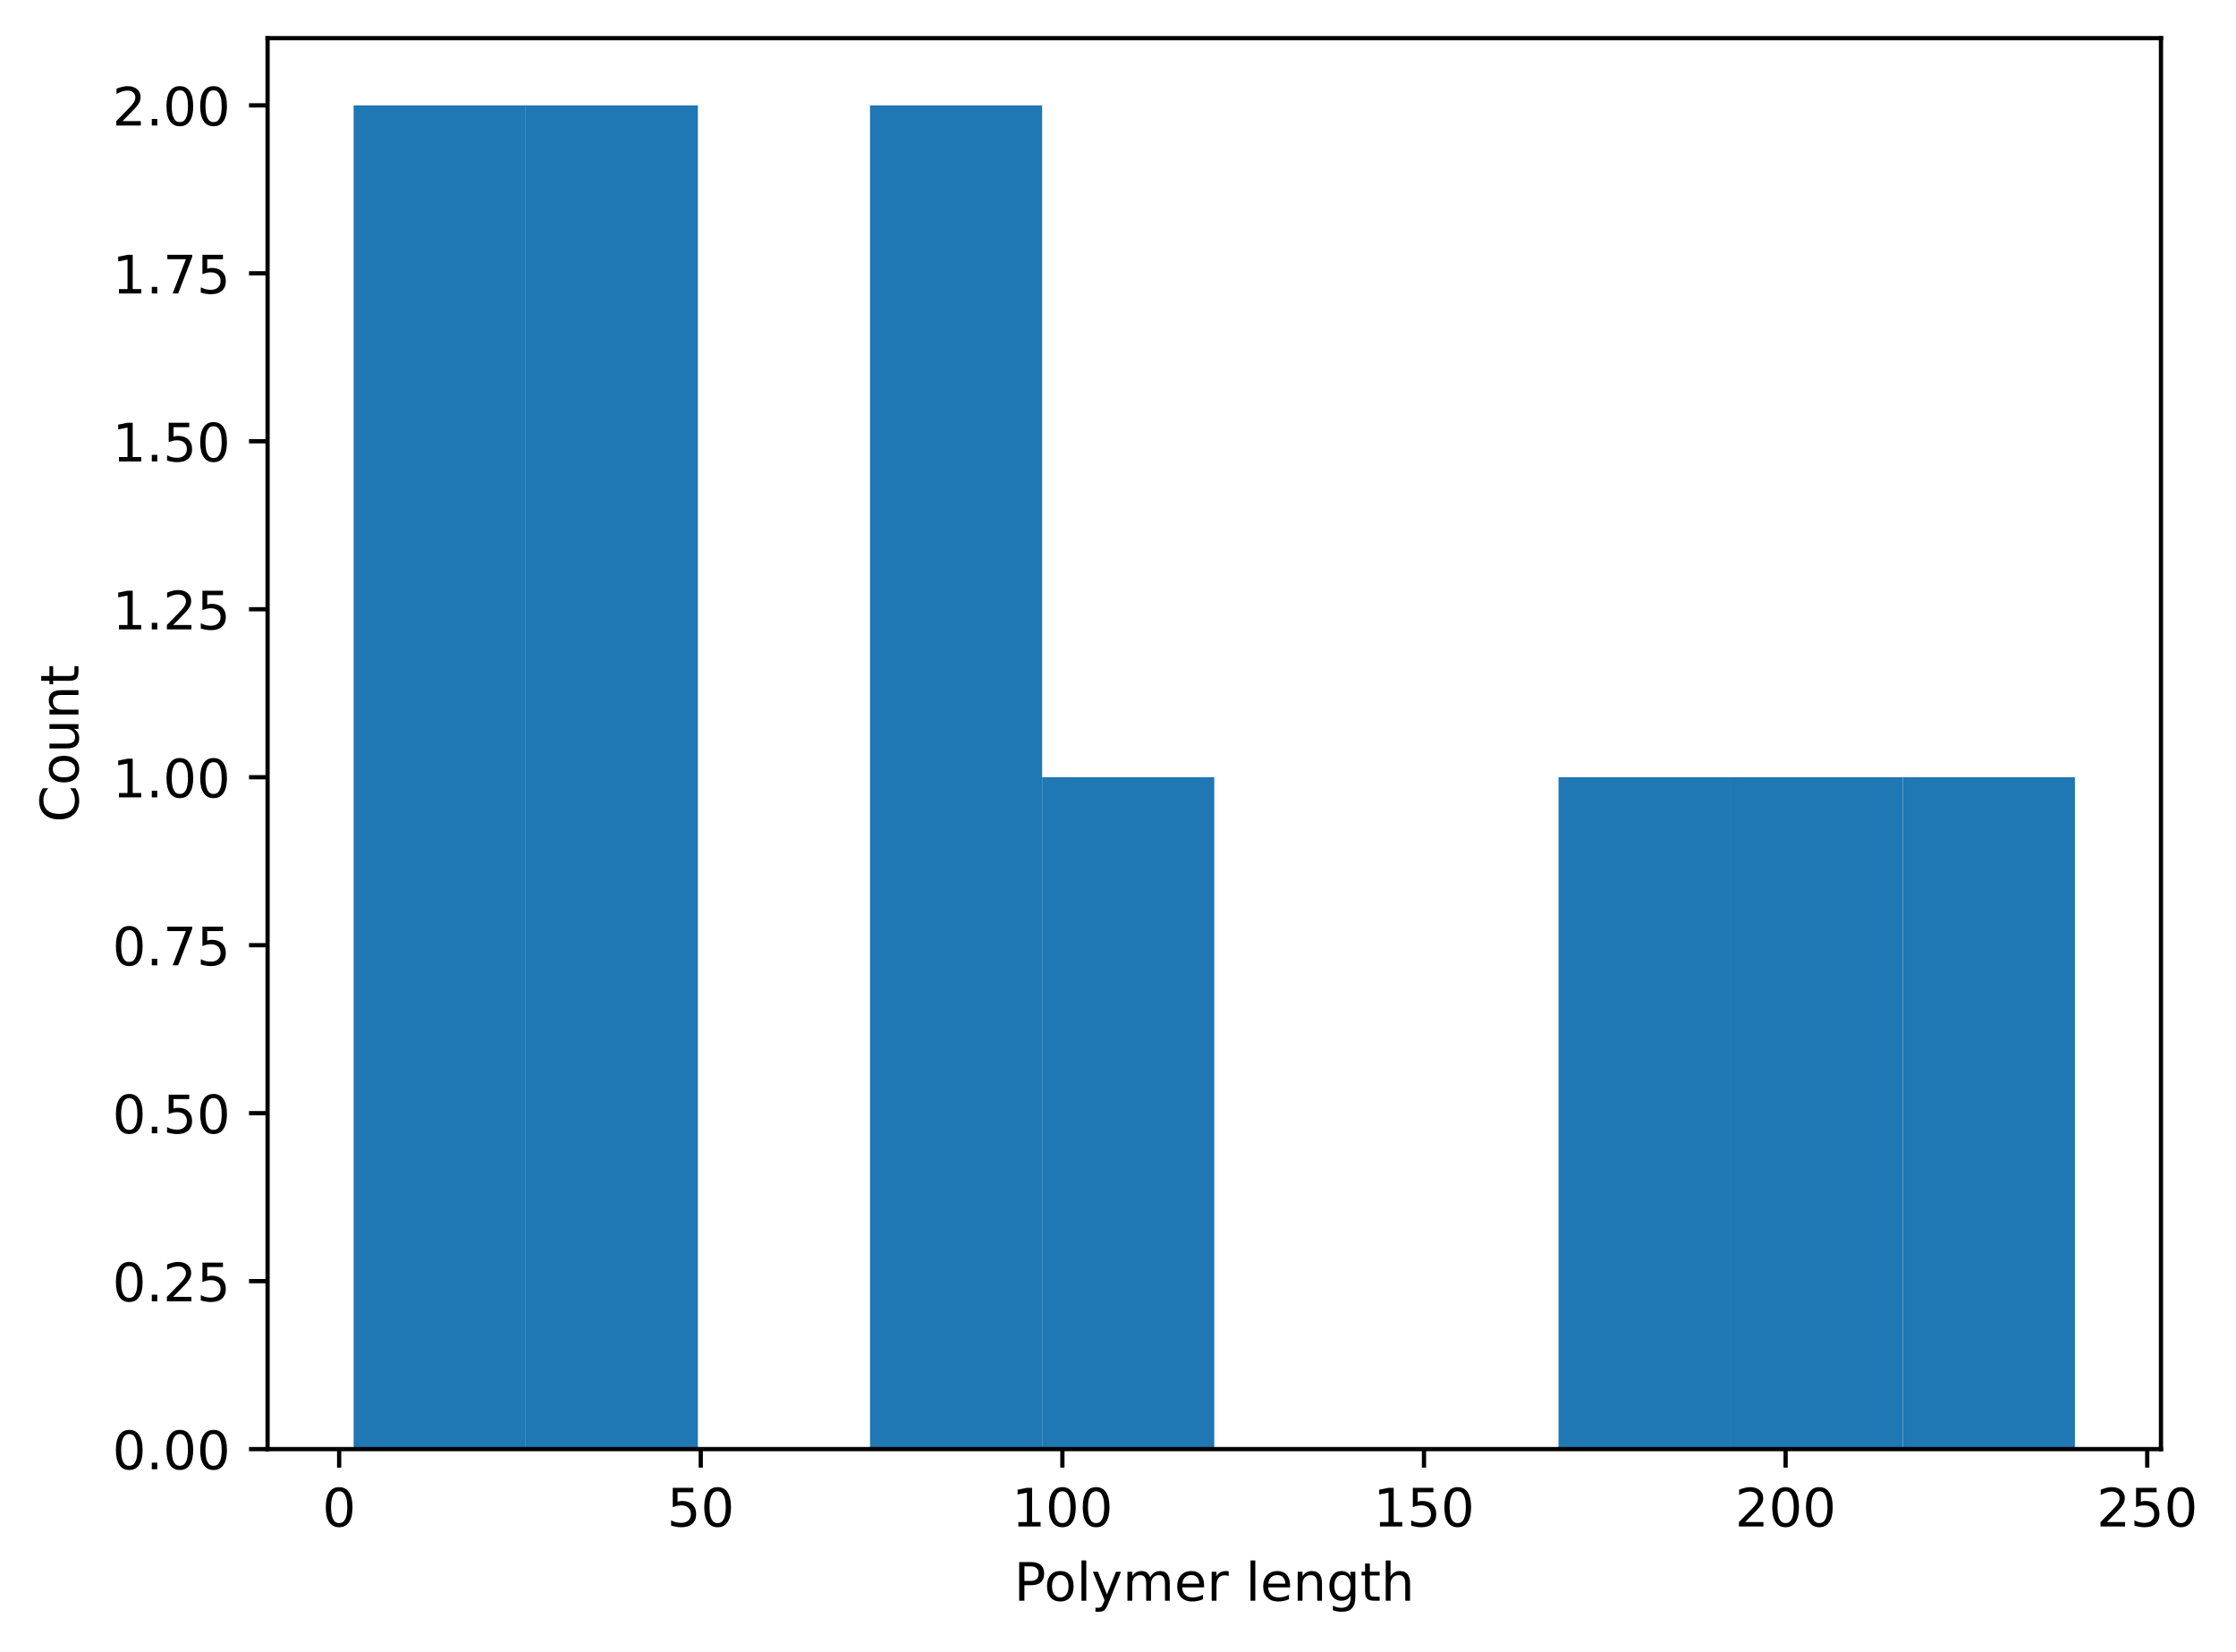
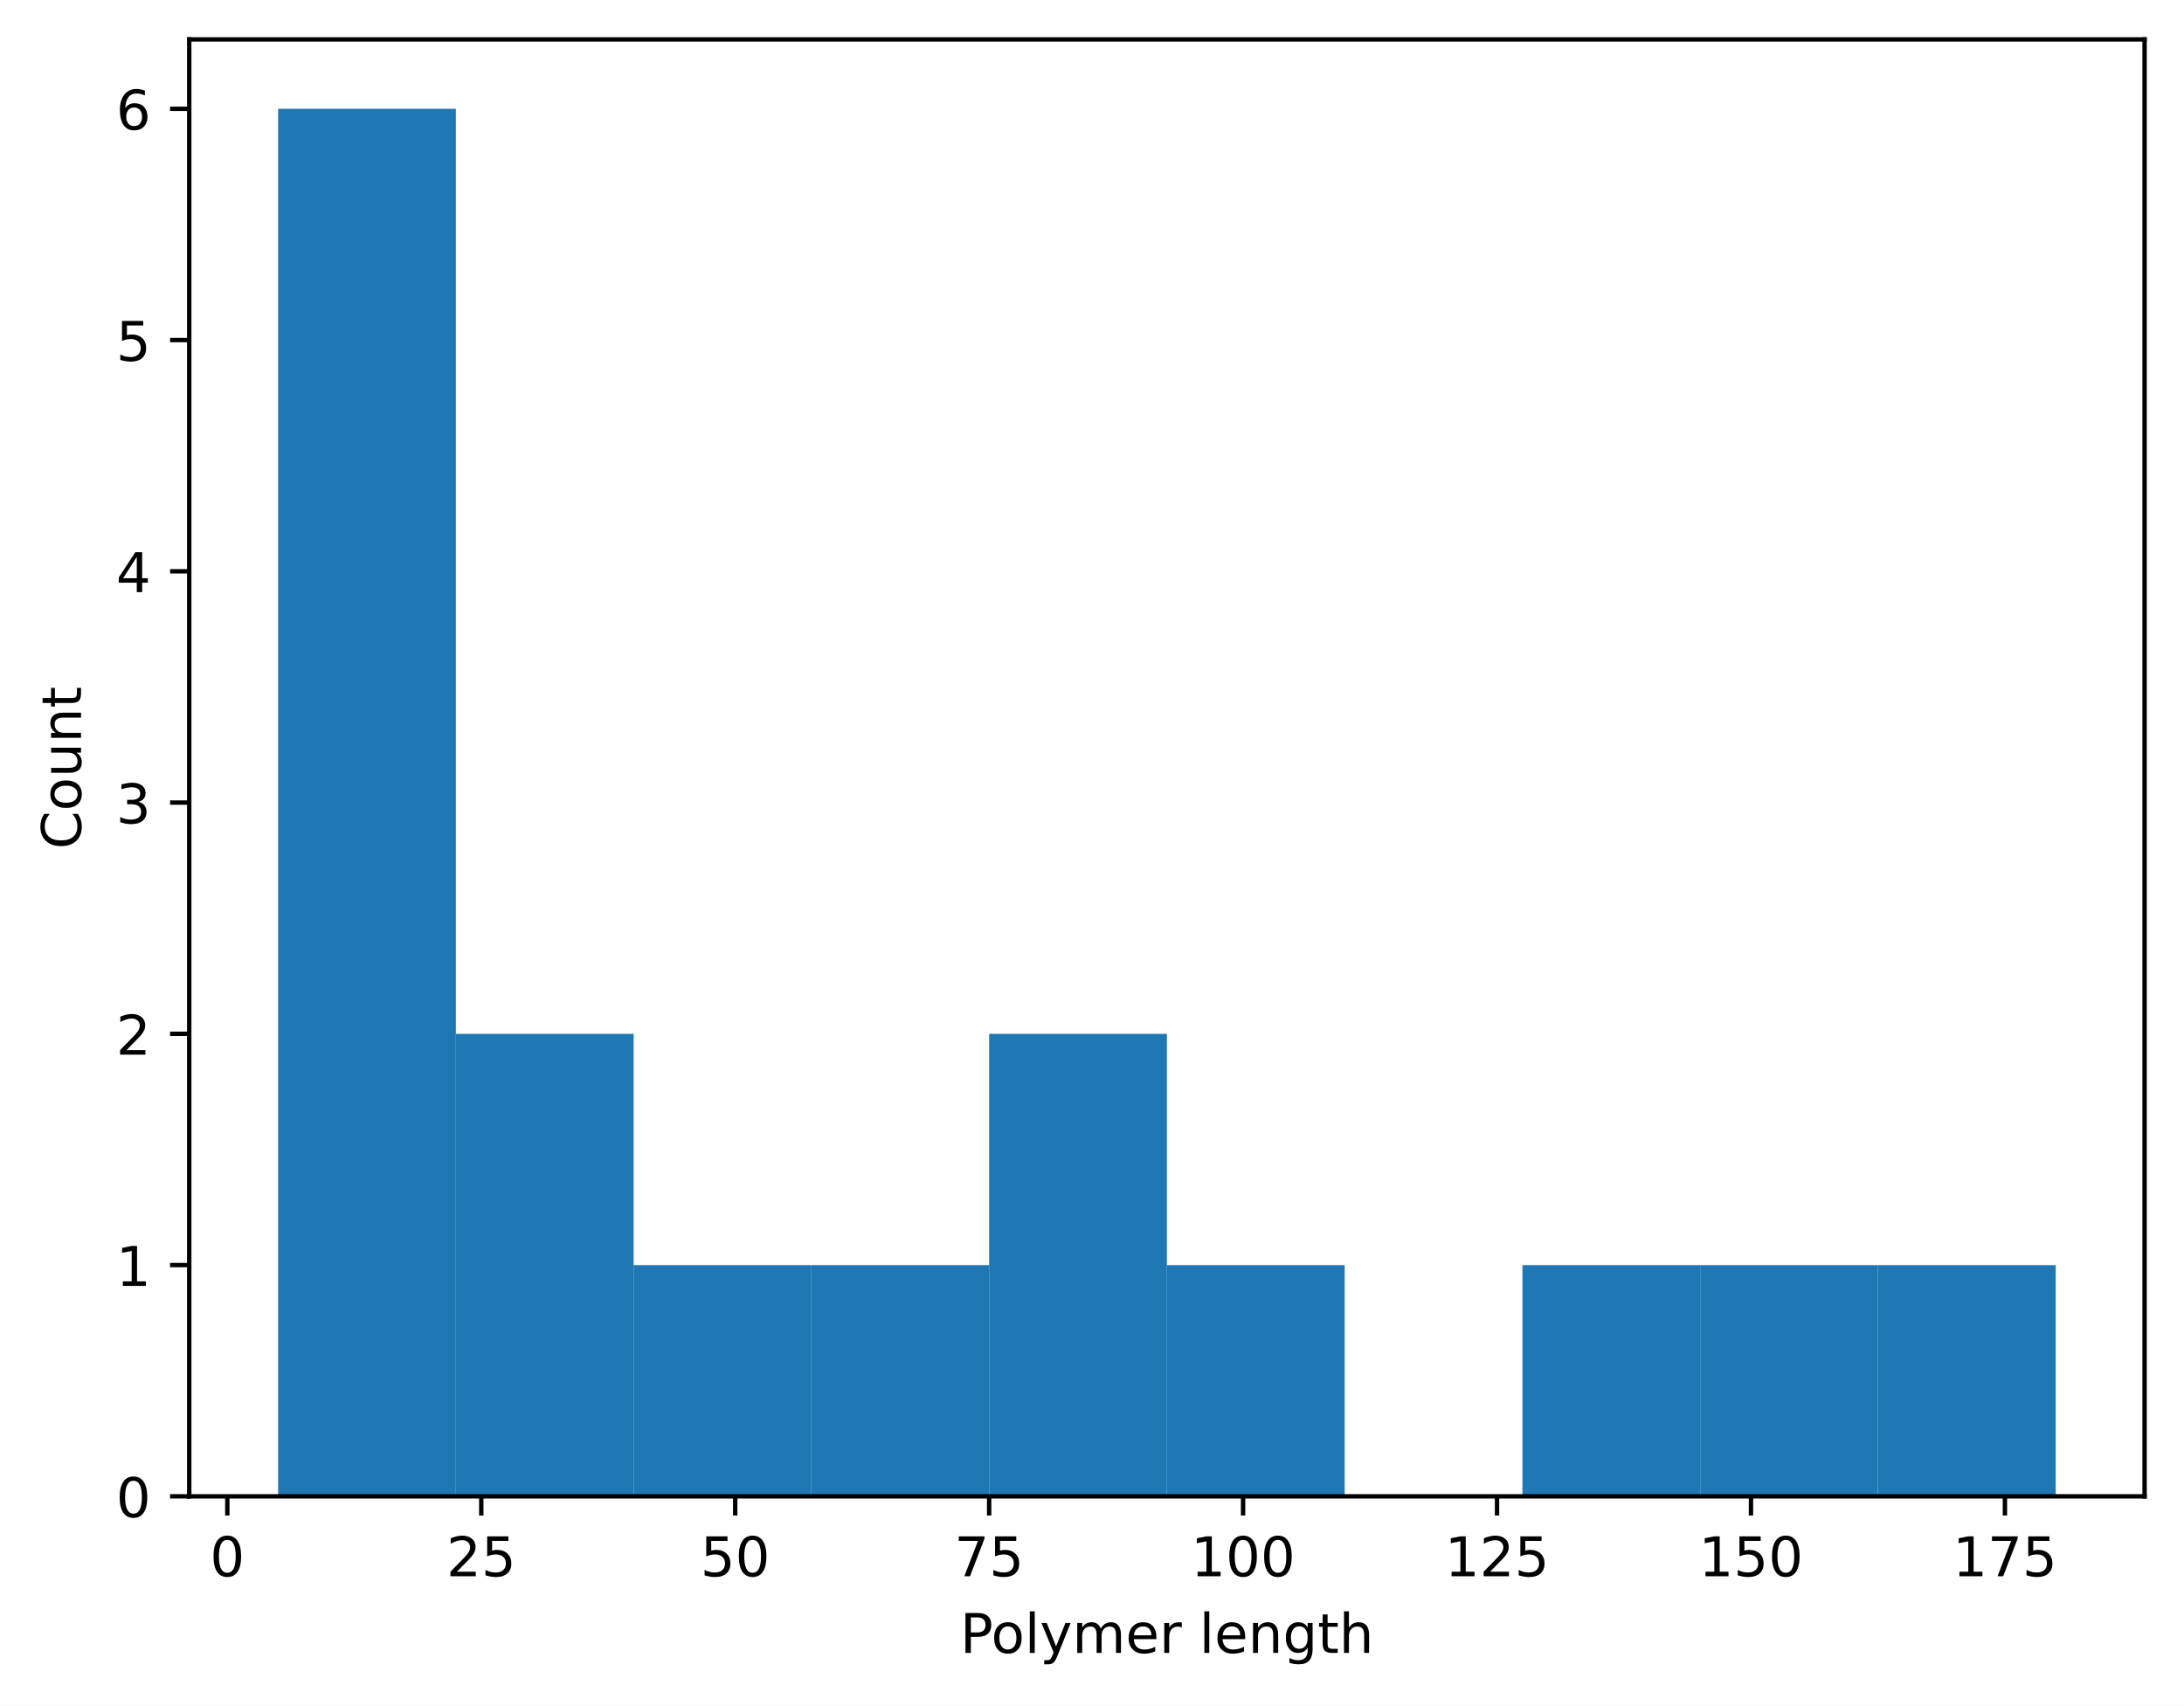
- <svg xmlns="http://www.w3.org/2000/svg" xmlns:xlink="http://www.w3.org/1999/xlink" width="421.738pt" height="311.513pt" viewBox="0 0 421.738 311.513" version="1.1">
+ <svg xmlns="http://www.w3.org/2000/svg" xmlns:xlink="http://www.w3.org/1999/xlink" width="398.882pt" height="311.513pt" viewBox="0 0 398.882 311.513" version="1.1">
  <defs>
    <style type="text/css">*{stroke-linejoin: round; stroke-linecap: butt}</style>
  </defs>
  <g id="figure_1">
    <g id="patch_1">
-       <path d="M 0 311.513  L 421.738 311.513  L 421.738 0  L 0 0  z " style="fill: #ffffff" />
+       <path d="M 0 311.513  L 398.882 311.513  L 398.882 0  L 0 0  z " style="fill: #ffffff" />
    </g>
    <g id="axes_1">
      <g id="patch_2">
-         <path d="M 50.466 273.312  L 407.586 273.312  L 407.586 7.2  L 50.466 7.2  z " style="fill: #ffffff" />
+         <path d="M 34.562 273.312  L 391.683 273.312  L 391.683 7.2  L 34.562 7.2  z " style="fill: #ffffff" />
      </g>
      <g id="patch_3">
-         <path d="M 66.698 273.312  L 99.164 273.312  L 99.164 19.872  L 66.698 19.872  z " clip-path="url(#p377c9c1993)" style="fill: #1f77b4" />
+         <path d="M 50.795 273.312  L 83.261 273.312  L 83.261 19.872  L 50.795 19.872  z " clip-path="url(#p7020fe32b6)" style="fill: #1f77b4" />
      </g>
      <g id="patch_4">
-         <path d="M 99.164 273.312  L 131.629 273.312  L 131.629 19.872  L 99.164 19.872  z " clip-path="url(#p377c9c1993)" style="fill: #1f77b4" />
+         <path d="M 83.261 273.312  L 115.726 273.312  L 115.726 188.832  L 83.261 188.832  z " clip-path="url(#p7020fe32b6)" style="fill: #1f77b4" />
      </g>
      <g id="patch_5">
-         <path d="M 131.629 273.312  L 164.095 273.312  L 164.095 273.312  L 131.629 273.312  z " clip-path="url(#p377c9c1993)" style="fill: #1f77b4" />
+         <path d="M 115.726 273.312  L 148.192 273.312  L 148.192 231.072  L 115.726 231.072  z " clip-path="url(#p7020fe32b6)" style="fill: #1f77b4" />
      </g>
      <g id="patch_6">
-         <path d="M 164.095 273.312  L 196.56 273.312  L 196.56 19.872  L 164.095 19.872  z " clip-path="url(#p377c9c1993)" style="fill: #1f77b4" />
+         <path d="M 148.192 273.312  L 180.657 273.312  L 180.657 231.072  L 148.192 231.072  z " clip-path="url(#p7020fe32b6)" style="fill: #1f77b4" />
      </g>
      <g id="patch_7">
-         <path d="M 196.56 273.312  L 229.026 273.312  L 229.026 146.592  L 196.56 146.592  z " clip-path="url(#p377c9c1993)" style="fill: #1f77b4" />
+         <path d="M 180.657 273.312  L 213.123 273.312  L 213.123 188.832  L 180.657 188.832  z " clip-path="url(#p7020fe32b6)" style="fill: #1f77b4" />
      </g>
      <g id="patch_8">
-         <path d="M 229.026 273.312  L 261.491 273.312  L 261.491 273.312  L 229.026 273.312  z " clip-path="url(#p377c9c1993)" style="fill: #1f77b4" />
+         <path d="M 213.123 273.312  L 245.588 273.312  L 245.588 231.072  L 213.123 231.072  z " clip-path="url(#p7020fe32b6)" style="fill: #1f77b4" />
      </g>
      <g id="patch_9">
-         <path d="M 261.491 273.312  L 293.957 273.312  L 293.957 273.312  L 261.491 273.312  z " clip-path="url(#p377c9c1993)" style="fill: #1f77b4" />
+         <path d="M 245.588 273.312  L 278.053 273.312  L 278.053 273.312  L 245.588 273.312  z " clip-path="url(#p7020fe32b6)" style="fill: #1f77b4" />
      </g>
      <g id="patch_10">
-         <path d="M 293.957 273.312  L 326.422 273.312  L 326.422 146.592  L 293.957 146.592  z " clip-path="url(#p377c9c1993)" style="fill: #1f77b4" />
+         <path d="M 278.053 273.312  L 310.519 273.312  L 310.519 231.072  L 278.053 231.072  z " clip-path="url(#p7020fe32b6)" style="fill: #1f77b4" />
      </g>
      <g id="patch_11">
-         <path d="M 326.422 273.312  L 358.887 273.312  L 358.887 146.592  L 326.422 146.592  z " clip-path="url(#p377c9c1993)" style="fill: #1f77b4" />
+         <path d="M 310.519 273.312  L 342.984 273.312  L 342.984 231.072  L 310.519 231.072  z " clip-path="url(#p7020fe32b6)" style="fill: #1f77b4" />
      </g>
      <g id="patch_12">
-         <path d="M 358.887 273.312  L 391.353 273.312  L 391.353 146.592  L 358.887 146.592  z " clip-path="url(#p377c9c1993)" style="fill: #1f77b4" />
+         <path d="M 342.984 273.312  L 375.45 273.312  L 375.45 231.072  L 342.984 231.072  z " clip-path="url(#p7020fe32b6)" style="fill: #1f77b4" />
      </g>
      <g id="matplotlib.axis_1">
        <g id="xtick_1">
          <g id="line2d_1">
            <defs>
-               <path id="mdad4466652" d="M 0 0  L 0 3.5  " style="stroke: #000000; stroke-width: 0.8" />
+               <path id="me3d052139f" d="M 0 0  L 0 3.5  " style="stroke: #000000; stroke-width: 0.8" />
            </defs>
            <g>
-               <use xlink:href="#mdad4466652" x="63.97" y="273.312" style="stroke: #000000; stroke-width: 0.8" />
+               <use xlink:href="#me3d052139f" x="41.519" y="273.312" style="stroke: #000000; stroke-width: 0.8" />
            </g>
          </g>
          <g id="text_1">
-             <g transform="translate(60.78891 287.9097) scale(0.1 -0.1)">
+             <g transform="translate(38.33813 287.9097) scale(0.1 -0.1)">
              <defs>
                <path id="DejaVuSans-13" d="M 2034 4250  Q 1547 4250 1301 3770  Q 1056 3291 1056 2328  Q 1056 1369 1301 889  Q 1547 409 2034 409  Q 2525 409 2770 889  Q 3016 1369 3016 2328  Q 3016 3291 2770 3770  Q 2525 4250 2034 4250  z M 2034 4750  Q 2819 4750 3233 4129  Q 3647 3509 3647 2328  Q 3647 1150 3233 529  Q 2819 -91 2034 -91  Q 1250 -91 836 529  Q 422 1150 422 2328  Q 422 3509 836 4129  Q 1250 4750 2034 4750  z " transform="scale(0.015625)" />
              </defs>
              <use xlink:href="#DejaVuSans-13" />
            </g>
          </g>
        </g>
        <g id="xtick_2">
          <g id="line2d_2">
            <g>
-               <use xlink:href="#mdad4466652" x="132.175" y="273.312" style="stroke: #000000; stroke-width: 0.8" />
+               <use xlink:href="#me3d052139f" x="87.899" y="273.312" style="stroke: #000000; stroke-width: 0.8" />
            </g>
          </g>
          <g id="text_2">
-             <g transform="translate(125.8124 287.9097) scale(0.1 -0.1)">
-               <defs>
+             <g transform="translate(81.5361 287.9097) scale(0.1 -0.1)">
+               <defs>
+                 <path id="DejaVuSans-15" d="M 1228 531  L 3431 531  L 3431 0  L 469 0  L 469 531  Q 828 903 1448 1529  Q 2069 2156 2228 2338  Q 2531 2678 2651 2914  Q 2772 3150 2772 3378  Q 2772 3750 2511 3984  Q 2250 4219 1831 4219  Q 1534 4219 1204 4116  Q 875 4013 500 3803  L 500 4441  Q 881 4594 1212 4672  Q 1544 4750 1819 4750  Q 2544 4750 2975 4387  Q 3406 4025 3406 3419  Q 3406 3131 3298 2873  Q 3191 2616 2906 2266  Q 2828 2175 2409 1742  Q 1991 1309 1228 531  z " transform="scale(0.015625)" />
                <path id="DejaVuSans-18" d="M 691 4666  L 3169 4666  L 3169 4134  L 1269 4134  L 1269 2991  Q 1406 3038 1543 3061  Q 1681 3084 1819 3084  Q 2600 3084 3056 2656  Q 3513 2228 3513 1497  Q 3513 744 3044 326  Q 2575 -91 1722 -91  Q 1428 -91 1123 -41  Q 819 9 494 109  L 494 744  Q 775 591 1075 516  Q 1375 441 1709 441  Q 2250 441 2565 725  Q 2881 1009 2881 1497  Q 2881 1984 2565 2268  Q 2250 2553 1709 2553  Q 1456 2553 1204 2497  Q 953 2441 691 2322  L 691 4666  z " transform="scale(0.015625)" />
              </defs>
+               <use xlink:href="#DejaVuSans-15" />
+               <use xlink:href="#DejaVuSans-18" transform="translate(63.625 0)" />
+             </g>
+           </g>
+         </g>
+         <g id="xtick_3">
+           <g id="line2d_3">
+             <g>
+               <use xlink:href="#me3d052139f" x="134.278" y="273.312" style="stroke: #000000; stroke-width: 0.8" />
+             </g>
+           </g>
+           <g id="text_3">
+             <g transform="translate(127.9153 287.9097) scale(0.1 -0.1)">
              <use xlink:href="#DejaVuSans-18" />
              <use xlink:href="#DejaVuSans-13" transform="translate(63.625 0)" />
            </g>
          </g>
        </g>
-         <g id="xtick_3">
-           <g id="line2d_3">
-             <g>
-               <use xlink:href="#mdad4466652" x="200.38" y="273.312" style="stroke: #000000; stroke-width: 0.8" />
-             </g>
-           </g>
-           <g id="text_3">
-             <g transform="translate(190.8359 287.9097) scale(0.1 -0.1)">
+         <g id="xtick_4">
+           <g id="line2d_4">
+             <g>
+               <use xlink:href="#me3d052139f" x="180.657" y="273.312" style="stroke: #000000; stroke-width: 0.8" />
+             </g>
+           </g>
+           <g id="text_4">
+             <g transform="translate(174.2945 287.9097) scale(0.1 -0.1)">
+               <defs>
+                 <path id="DejaVuSans-1a" d="M 525 4666  L 3525 4666  L 3525 4397  L 1831 0  L 1172 0  L 2766 4134  L 525 4134  L 525 4666  z " transform="scale(0.015625)" />
+               </defs>
+               <use xlink:href="#DejaVuSans-1a" />
+               <use xlink:href="#DejaVuSans-18" transform="translate(63.625 0)" />
+             </g>
+           </g>
+         </g>
+         <g id="xtick_5">
+           <g id="line2d_5">
+             <g>
+               <use xlink:href="#me3d052139f" x="227.036" y="273.312" style="stroke: #000000; stroke-width: 0.8" />
+             </g>
+           </g>
+           <g id="text_5">
+             <g transform="translate(217.4925 287.9097) scale(0.1 -0.1)">
              <defs>
                <path id="DejaVuSans-14" d="M 794 531  L 1825 531  L 1825 4091  L 703 3866  L 703 4441  L 1819 4666  L 2450 4666  L 2450 531  L 3481 531  L 3481 0  L 794 0  L 794 531  z " transform="scale(0.015625)" />
              </defs>
              <use xlink:href="#DejaVuSans-14" />
              <use xlink:href="#DejaVuSans-13" transform="translate(63.625 0)" />
              <use xlink:href="#DejaVuSans-13" transform="translate(127.25 0)" />
            </g>
          </g>
        </g>
-         <g id="xtick_4">
-           <g id="line2d_4">
-             <g>
-               <use xlink:href="#mdad4466652" x="268.584" y="273.312" style="stroke: #000000; stroke-width: 0.8" />
-             </g>
-           </g>
-           <g id="text_4">
-             <g transform="translate(259.0406 287.9097) scale(0.1 -0.1)">
+         <g id="xtick_6">
+           <g id="line2d_6">
+             <g>
+               <use xlink:href="#me3d052139f" x="273.415" y="273.312" style="stroke: #000000; stroke-width: 0.8" />
+             </g>
+           </g>
+           <g id="text_6">
+             <g transform="translate(263.8717 287.9097) scale(0.1 -0.1)">
+               <use xlink:href="#DejaVuSans-14" />
+               <use xlink:href="#DejaVuSans-15" transform="translate(63.625 0)" />
+               <use xlink:href="#DejaVuSans-18" transform="translate(127.25 0)" />
+             </g>
+           </g>
+         </g>
+         <g id="xtick_7">
+           <g id="line2d_7">
+             <g>
+               <use xlink:href="#me3d052139f" x="319.795" y="273.312" style="stroke: #000000; stroke-width: 0.8" />
+             </g>
+           </g>
+           <g id="text_7">
+             <g transform="translate(310.251 287.9097) scale(0.1 -0.1)">
              <use xlink:href="#DejaVuSans-14" />
              <use xlink:href="#DejaVuSans-18" transform="translate(63.625 0)" />
              <use xlink:href="#DejaVuSans-13" transform="translate(127.25 0)" />
            </g>
          </g>
        </g>
-         <g id="xtick_5">
-           <g id="line2d_5">
-             <g>
-               <use xlink:href="#mdad4466652" x="336.789" y="273.312" style="stroke: #000000; stroke-width: 0.8" />
-             </g>
-           </g>
-           <g id="text_5">
-             <g transform="translate(327.2454 287.9097) scale(0.1 -0.1)">
-               <defs>
-                 <path id="DejaVuSans-15" d="M 1228 531  L 3431 531  L 3431 0  L 469 0  L 469 531  Q 828 903 1448 1529  Q 2069 2156 2228 2338  Q 2531 2678 2651 2914  Q 2772 3150 2772 3378  Q 2772 3750 2511 3984  Q 2250 4219 1831 4219  Q 1534 4219 1204 4116  Q 875 4013 500 3803  L 500 4441  Q 881 4594 1212 4672  Q 1544 4750 1819 4750  Q 2544 4750 2975 4387  Q 3406 4025 3406 3419  Q 3406 3131 3298 2873  Q 3191 2616 2906 2266  Q 2828 2175 2409 1742  Q 1991 1309 1228 531  z " transform="scale(0.015625)" />
-               </defs>
-               <use xlink:href="#DejaVuSans-15" />
-               <use xlink:href="#DejaVuSans-13" transform="translate(63.625 0)" />
-               <use xlink:href="#DejaVuSans-13" transform="translate(127.25 0)" />
-             </g>
-           </g>
-         </g>
-         <g id="xtick_6">
-           <g id="line2d_6">
-             <g>
-               <use xlink:href="#mdad4466652" x="404.994" y="273.312" style="stroke: #000000; stroke-width: 0.8" />
-             </g>
-           </g>
-           <g id="text_6">
-             <g transform="translate(395.4501 287.9097) scale(0.1 -0.1)">
-               <use xlink:href="#DejaVuSans-15" />
-               <use xlink:href="#DejaVuSans-18" transform="translate(63.625 0)" />
-               <use xlink:href="#DejaVuSans-13" transform="translate(127.25 0)" />
-             </g>
-           </g>
-         </g>
-         <g id="text_7">
-           <g transform="translate(191.2522 301.9104) scale(0.1 -0.1)">
+         <g id="xtick_8">
+           <g id="line2d_8">
+             <g>
+               <use xlink:href="#me3d052139f" x="366.174" y="273.312" style="stroke: #000000; stroke-width: 0.8" />
+             </g>
+           </g>
+           <g id="text_8">
+             <g transform="translate(356.6302 287.9097) scale(0.1 -0.1)">
+               <use xlink:href="#DejaVuSans-14" />
+               <use xlink:href="#DejaVuSans-1a" transform="translate(63.625 0)" />
+               <use xlink:href="#DejaVuSans-18" transform="translate(127.25 0)" />
+             </g>
+           </g>
+         </g>
+         <g id="text_9">
+           <g transform="translate(175.3491 301.9104) scale(0.1 -0.1)">
            <defs>
              <path id="DejaVuSans-33" d="M 1259 4147  L 1259 2394  L 2053 2394  Q 2494 2394 2734 2622  Q 2975 2850 2975 3272  Q 2975 3691 2734 3919  Q 2494 4147 2053 4147  L 1259 4147  z M 628 4666  L 2053 4666  Q 2838 4666 3239 4311  Q 3641 3956 3641 3272  Q 3641 2581 3239 2228  Q 2838 1875 2053 1875  L 1259 1875  L 1259 0  L 628 0  L 628 4666  z " transform="scale(0.015625)" />
              <path id="DejaVuSans-52" d="M 1959 3097  Q 1497 3097 1228 2736  Q 959 2375 959 1747  Q 959 1119 1226 758  Q 1494 397 1959 397  Q 2419 397 2687 759  Q 2956 1122 2956 1747  Q 2956 2369 2687 2733  Q 2419 3097 1959 3097  z M 1959 3584  Q 2709 3584 3137 3096  Q 3566 2609 3566 1747  Q 3566 888 3137 398  Q 2709 -91 1959 -91  Q 1206 -91 779 398  Q 353 888 353 1747  Q 353 2609 779 3096  Q 1206 3584 1959 3584  z " transform="scale(0.015625)" />
              <path id="DejaVuSans-4f" d="M 603 4863  L 1178 4863  L 1178 0  L 603 0  L 603 4863  z " transform="scale(0.015625)" />
              <path id="DejaVuSans-5c" d="M 2059 -325  Q 1816 -950 1584 -1140  Q 1353 -1331 966 -1331  L 506 -1331  L 506 -850  L 844 -850  Q 1081 -850 1212 -737  Q 1344 -625 1503 -206  L 1606 56  L 191 3500  L 800 3500  L 1894 763  L 2988 3500  L 3597 3500  L 2059 -325  z " transform="scale(0.015625)" />
              <path id="DejaVuSans-50" d="M 3328 2828  Q 3544 3216 3844 3400  Q 4144 3584 4550 3584  Q 5097 3584 5394 3201  Q 5691 2819 5691 2113  L 5691 0  L 5113 0  L 5113 2094  Q 5113 2597 4934 2840  Q 4756 3084 4391 3084  Q 3944 3084 3684 2787  Q 3425 2491 3425 1978  L 3425 0  L 2847 0  L 2847 2094  Q 2847 2600 2669 2842  Q 2491 3084 2119 3084  Q 1678 3084 1418 2786  Q 1159 2488 1159 1978  L 1159 0  L 581 0  L 581 3500  L 1159 3500  L 1159 2956  Q 1356 3278 1631 3431  Q 1906 3584 2284 3584  Q 2666 3584 2933 3390  Q 3200 3197 3328 2828  z " transform="scale(0.015625)" />
              <path id="DejaVuSans-48" d="M 3597 1894  L 3597 1613  L 953 1613  Q 991 1019 1311 708  Q 1631 397 2203 397  Q 2534 397 2845 478  Q 3156 559 3463 722  L 3463 178  Q 3153 47 2828 -22  Q 2503 -91 2169 -91  Q 1331 -91 842 396  Q 353 884 353 1716  Q 353 2575 817 3079  Q 1281 3584 2069 3584  Q 2775 3584 3186 3129  Q 3597 2675 3597 1894  z M 3022 2063  Q 3016 2534 2758 2815  Q 2500 3097 2075 3097  Q 1594 3097 1305 2825  Q 1016 2553 972 2059  L 3022 2063  z " transform="scale(0.015625)" />
              <path id="DejaVuSans-55" d="M 2631 2963  Q 2534 3019 2420 3045  Q 2306 3072 2169 3072  Q 1681 3072 1420 2755  Q 1159 2438 1159 1844  L 1159 0  L 581 0  L 581 3500  L 1159 3500  L 1159 2956  Q 1341 3275 1631 3429  Q 1922 3584 2338 3584  Q 2397 3584 2469 3576  Q 2541 3569 2628 3553  L 2631 2963  z " transform="scale(0.015625)" />
              <path id="DejaVuSans-3" transform="scale(0.015625)" />
              <path id="DejaVuSans-51" d="M 3513 2113  L 3513 0  L 2938 0  L 2938 2094  Q 2938 2591 2744 2837  Q 2550 3084 2163 3084  Q 1697 3084 1428 2787  Q 1159 2491 1159 1978  L 1159 0  L 581 0  L 581 3500  L 1159 3500  L 1159 2956  Q 1366 3272 1645 3428  Q 1925 3584 2291 3584  Q 2894 3584 3203 3211  Q 3513 2838 3513 2113  z " transform="scale(0.015625)" />
              <path id="DejaVuSans-4a" d="M 2906 1791  Q 2906 2416 2648 2759  Q 2391 3103 1925 3103  Q 1463 3103 1205 2759  Q 947 2416 947 1791  Q 947 1169 1205 825  Q 1463 481 1925 481  Q 2391 481 2648 825  Q 2906 1169 2906 1791  z M 3481 434  Q 3481 -459 3084 -895  Q 2688 -1331 1869 -1331  Q 1566 -1331 1297 -1286  Q 1028 -1241 775 -1147  L 775 -588  Q 1028 -725 1275 -790  Q 1522 -856 1778 -856  Q 2344 -856 2625 -561  Q 2906 -266 2906 331  L 2906 616  Q 2728 306 2450 153  Q 2172 0 1784 0  Q 1141 0 747 490  Q 353 981 353 1791  Q 353 2603 747 3093  Q 1141 3584 1784 3584  Q 2172 3584 2450 3431  Q 2728 3278 2906 2969  L 2906 3500  L 3481 3500  L 3481 434  z " transform="scale(0.015625)" />
              <path id="DejaVuSans-57" d="M 1172 4494  L 1172 3500  L 2356 3500  L 2356 3053  L 1172 3053  L 1172 1153  Q 1172 725 1289 603  Q 1406 481 1766 481  L 2356 481  L 2356 0  L 1766 0  Q 1100 0 847 248  Q 594 497 594 1153  L 594 3053  L 172 3053  L 172 3500  L 594 3500  L 594 4494  L 1172 4494  z " transform="scale(0.015625)" />
              <path id="DejaVuSans-4b" d="M 3513 2113  L 3513 0  L 2938 0  L 2938 2094  Q 2938 2591 2744 2837  Q 2550 3084 2163 3084  Q 1697 3084 1428 2787  Q 1159 2491 1159 1978  L 1159 0  L 581 0  L 581 4863  L 1159 4863  L 1159 2956  Q 1366 3272 1645 3428  Q 1925 3584 2291 3584  Q 2894 3584 3203 3211  Q 3513 2838 3513 2113  z " transform="scale(0.015625)" />
            </defs>
            <use xlink:href="#DejaVuSans-33" />
            <use xlink:href="#DejaVuSans-52" transform="translate(56.73438 0)" />
            <use xlink:href="#DejaVuSans-4f" transform="translate(117.9219 0)" />
            <use xlink:href="#DejaVuSans-5c" transform="translate(145.7031 0)" />
            <use xlink:href="#DejaVuSans-50" transform="translate(204.8906 0)" />
            <use xlink:href="#DejaVuSans-48" transform="translate(302.2969 0)" />
            <use xlink:href="#DejaVuSans-55" transform="translate(363.8281 0)" />
            <use xlink:href="#DejaVuSans-3" transform="translate(404.9375 0)" />
            <use xlink:href="#DejaVuSans-4f" transform="translate(436.7188 0)" />
            <use xlink:href="#DejaVuSans-48" transform="translate(464.5 0)" />
            <use xlink:href="#DejaVuSans-51" transform="translate(526.0312 0)" />
            <use xlink:href="#DejaVuSans-4a" transform="translate(589.4062 0)" />
            <use xlink:href="#DejaVuSans-57" transform="translate(652.8906 0)" />
            <use xlink:href="#DejaVuSans-4b" transform="translate(692.0938 0)" />
          </g>
        </g>
      </g>
      <g id="matplotlib.axis_2">
        <g id="ytick_1">
-           <g id="line2d_7">
+           <g id="line2d_9">
            <defs>
-               <path id="m8efa94ff01" d="M 0 0  L -3.5 0  " style="stroke: #000000; stroke-width: 0.8" />
+               <path id="m438e891ae0" d="M 0 0  L -3.5 0  " style="stroke: #000000; stroke-width: 0.8" />
            </defs>
            <g>
-               <use xlink:href="#m8efa94ff01" x="50.466" y="273.312" style="stroke: #000000; stroke-width: 0.8" />
-             </g>
-           </g>
-           <g id="text_8">
+               <use xlink:href="#m438e891ae0" x="34.562" y="273.312" style="stroke: #000000; stroke-width: 0.8" />
+             </g>
+           </g>
+           <g id="text_10">
            <g transform="translate(21.2 277.1108) scale(0.1 -0.1)">
-               <defs>
-                 <path id="DejaVuSans-11" d="M 684 794  L 1344 794  L 1344 0  L 684 0  L 684 794  z " transform="scale(0.015625)" />
-               </defs>
              <use xlink:href="#DejaVuSans-13" />
-               <use xlink:href="#DejaVuSans-11" transform="translate(63.625 0)" />
-               <use xlink:href="#DejaVuSans-13" transform="translate(95.40625 0)" />
-               <use xlink:href="#DejaVuSans-13" transform="translate(159.0312 0)" />
            </g>
          </g>
        </g>
        <g id="ytick_2">
-           <g id="line2d_8">
-             <g>
-               <use xlink:href="#m8efa94ff01" x="50.466" y="241.632" style="stroke: #000000; stroke-width: 0.8" />
-             </g>
-           </g>
-           <g id="text_9">
-             <g transform="translate(21.2 245.4308) scale(0.1 -0.1)">
-               <use xlink:href="#DejaVuSans-13" />
-               <use xlink:href="#DejaVuSans-11" transform="translate(63.625 0)" />
-               <use xlink:href="#DejaVuSans-15" transform="translate(95.40625 0)" />
-               <use xlink:href="#DejaVuSans-18" transform="translate(159.0312 0)" />
+           <g id="line2d_10">
+             <g>
+               <use xlink:href="#m438e891ae0" x="34.562" y="231.072" style="stroke: #000000; stroke-width: 0.8" />
+             </g>
+           </g>
+           <g id="text_11">
+             <g transform="translate(21.2 234.8708) scale(0.1 -0.1)">
+               <use xlink:href="#DejaVuSans-14" />
            </g>
          </g>
        </g>
        <g id="ytick_3">
-           <g id="line2d_9">
-             <g>
-               <use xlink:href="#m8efa94ff01" x="50.466" y="209.952" style="stroke: #000000; stroke-width: 0.8" />
-             </g>
-           </g>
-           <g id="text_10">
-             <g transform="translate(21.2 213.7508) scale(0.1 -0.1)">
-               <use xlink:href="#DejaVuSans-13" />
-               <use xlink:href="#DejaVuSans-11" transform="translate(63.625 0)" />
-               <use xlink:href="#DejaVuSans-18" transform="translate(95.40625 0)" />
-               <use xlink:href="#DejaVuSans-13" transform="translate(159.0312 0)" />
+           <g id="line2d_11">
+             <g>
+               <use xlink:href="#m438e891ae0" x="34.562" y="188.832" style="stroke: #000000; stroke-width: 0.8" />
+             </g>
+           </g>
+           <g id="text_12">
+             <g transform="translate(21.2 192.6308) scale(0.1 -0.1)">
+               <use xlink:href="#DejaVuSans-15" />
            </g>
          </g>
        </g>
        <g id="ytick_4">
-           <g id="line2d_10">
-             <g>
-               <use xlink:href="#m8efa94ff01" x="50.466" y="178.272" style="stroke: #000000; stroke-width: 0.8" />
-             </g>
-           </g>
-           <g id="text_11">
-             <g transform="translate(21.2 182.0708) scale(0.1 -0.1)">
-               <defs>
-                 <path id="DejaVuSans-1a" d="M 525 4666  L 3525 4666  L 3525 4397  L 1831 0  L 1172 0  L 2766 4134  L 525 4134  L 525 4666  z " transform="scale(0.015625)" />
-               </defs>
-               <use xlink:href="#DejaVuSans-13" />
-               <use xlink:href="#DejaVuSans-11" transform="translate(63.625 0)" />
-               <use xlink:href="#DejaVuSans-1a" transform="translate(95.40625 0)" />
-               <use xlink:href="#DejaVuSans-18" transform="translate(159.0312 0)" />
+           <g id="line2d_12">
+             <g>
+               <use xlink:href="#m438e891ae0" x="34.562" y="146.592" style="stroke: #000000; stroke-width: 0.8" />
+             </g>
+           </g>
+           <g id="text_13">
+             <g transform="translate(21.2 150.3908) scale(0.1 -0.1)">
+               <defs>
+                 <path id="DejaVuSans-16" d="M 2597 2516  Q 3050 2419 3304 2112  Q 3559 1806 3559 1356  Q 3559 666 3084 287  Q 2609 -91 1734 -91  Q 1441 -91 1130 -33  Q 819 25 488 141  L 488 750  Q 750 597 1062 519  Q 1375 441 1716 441  Q 2309 441 2620 675  Q 2931 909 2931 1356  Q 2931 1769 2642 2001  Q 2353 2234 1838 2234  L 1294 2234  L 1294 2753  L 1863 2753  Q 2328 2753 2575 2939  Q 2822 3125 2822 3475  Q 2822 3834 2567 4026  Q 2313 4219 1838 4219  Q 1578 4219 1281 4162  Q 984 4106 628 3988  L 628 4550  Q 988 4650 1302 4700  Q 1616 4750 1894 4750  Q 2613 4750 3031 4423  Q 3450 4097 3450 3541  Q 3450 3153 3228 2886  Q 3006 2619 2597 2516  z " transform="scale(0.015625)" />
+               </defs>
+               <use xlink:href="#DejaVuSans-16" />
            </g>
          </g>
        </g>
        <g id="ytick_5">
-           <g id="line2d_11">
-             <g>
-               <use xlink:href="#m8efa94ff01" x="50.466" y="146.592" style="stroke: #000000; stroke-width: 0.8" />
-             </g>
-           </g>
-           <g id="text_12">
-             <g transform="translate(21.2 150.3908) scale(0.1 -0.1)">
-               <use xlink:href="#DejaVuSans-14" />
-               <use xlink:href="#DejaVuSans-11" transform="translate(63.625 0)" />
-               <use xlink:href="#DejaVuSans-13" transform="translate(95.40625 0)" />
-               <use xlink:href="#DejaVuSans-13" transform="translate(159.0312 0)" />
+           <g id="line2d_13">
+             <g>
+               <use xlink:href="#m438e891ae0" x="34.562" y="104.352" style="stroke: #000000; stroke-width: 0.8" />
+             </g>
+           </g>
+           <g id="text_14">
+             <g transform="translate(21.2 108.1508) scale(0.1 -0.1)">
+               <defs>
+                 <path id="DejaVuSans-17" d="M 2419 4116  L 825 1625  L 2419 1625  L 2419 4116  z M 2253 4666  L 3047 4666  L 3047 1625  L 3713 1625  L 3713 1100  L 3047 1100  L 3047 0  L 2419 0  L 2419 1100  L 313 1100  L 313 1709  L 2253 4666  z " transform="scale(0.015625)" />
+               </defs>
+               <use xlink:href="#DejaVuSans-17" />
            </g>
          </g>
        </g>
        <g id="ytick_6">
-           <g id="line2d_12">
-             <g>
-               <use xlink:href="#m8efa94ff01" x="50.466" y="114.912" style="stroke: #000000; stroke-width: 0.8" />
-             </g>
-           </g>
-           <g id="text_13">
-             <g transform="translate(21.2 118.7108) scale(0.1 -0.1)">
-               <use xlink:href="#DejaVuSans-14" />
-               <use xlink:href="#DejaVuSans-11" transform="translate(63.625 0)" />
-               <use xlink:href="#DejaVuSans-15" transform="translate(95.40625 0)" />
-               <use xlink:href="#DejaVuSans-18" transform="translate(159.0312 0)" />
+           <g id="line2d_14">
+             <g>
+               <use xlink:href="#m438e891ae0" x="34.562" y="62.112" style="stroke: #000000; stroke-width: 0.8" />
+             </g>
+           </g>
+           <g id="text_15">
+             <g transform="translate(21.2 65.91083) scale(0.1 -0.1)">
+               <use xlink:href="#DejaVuSans-18" />
            </g>
          </g>
        </g>
        <g id="ytick_7">
-           <g id="line2d_13">
-             <g>
-               <use xlink:href="#m8efa94ff01" x="50.466" y="83.232" style="stroke: #000000; stroke-width: 0.8" />
-             </g>
-           </g>
-           <g id="text_14">
-             <g transform="translate(21.2 87.03083) scale(0.1 -0.1)">
-               <use xlink:href="#DejaVuSans-14" />
-               <use xlink:href="#DejaVuSans-11" transform="translate(63.625 0)" />
-               <use xlink:href="#DejaVuSans-18" transform="translate(95.40625 0)" />
-               <use xlink:href="#DejaVuSans-13" transform="translate(159.0312 0)" />
-             </g>
-           </g>
-         </g>
-         <g id="ytick_8">
-           <g id="line2d_14">
-             <g>
-               <use xlink:href="#m8efa94ff01" x="50.466" y="51.552" style="stroke: #000000; stroke-width: 0.8" />
-             </g>
-           </g>
-           <g id="text_15">
-             <g transform="translate(21.2 55.35083) scale(0.1 -0.1)">
-               <use xlink:href="#DejaVuSans-14" />
-               <use xlink:href="#DejaVuSans-11" transform="translate(63.625 0)" />
-               <use xlink:href="#DejaVuSans-1a" transform="translate(95.40625 0)" />
-               <use xlink:href="#DejaVuSans-18" transform="translate(159.0312 0)" />
-             </g>
-           </g>
-         </g>
-         <g id="ytick_9">
          <g id="line2d_15">
            <g>
-               <use xlink:href="#m8efa94ff01" x="50.466" y="19.872" style="stroke: #000000; stroke-width: 0.8" />
+               <use xlink:href="#m438e891ae0" x="34.562" y="19.872" style="stroke: #000000; stroke-width: 0.8" />
            </g>
          </g>
          <g id="text_16">
            <g transform="translate(21.2 23.67083) scale(0.1 -0.1)">
-               <use xlink:href="#DejaVuSans-15" />
-               <use xlink:href="#DejaVuSans-11" transform="translate(63.625 0)" />
-               <use xlink:href="#DejaVuSans-13" transform="translate(95.40625 0)" />
-               <use xlink:href="#DejaVuSans-13" transform="translate(159.0312 0)" />
+               <defs>
+                 <path id="DejaVuSans-19" d="M 2113 2584  Q 1688 2584 1439 2293  Q 1191 2003 1191 1497  Q 1191 994 1439 701  Q 1688 409 2113 409  Q 2538 409 2786 701  Q 3034 994 3034 1497  Q 3034 2003 2786 2293  Q 2538 2584 2113 2584  z M 3366 4563  L 3366 3988  Q 3128 4100 2886 4159  Q 2644 4219 2406 4219  Q 1781 4219 1451 3797  Q 1122 3375 1075 2522  Q 1259 2794 1537 2939  Q 1816 3084 2150 3084  Q 2853 3084 3261 2657  Q 3669 2231 3669 1497  Q 3669 778 3244 343  Q 2819 -91 2113 -91  Q 1303 -91 875 529  Q 447 1150 447 2328  Q 447 3434 972 4092  Q 1497 4750 2381 4750  Q 2619 4750 2861 4703  Q 3103 4656 3366 4563  z " transform="scale(0.015625)" />
+               </defs>
+               <use xlink:href="#DejaVuSans-19" />
            </g>
          </g>
        </g>
        <g id="text_17">
          <g transform="translate(14.79766 155.1044) rotate(-90) scale(0.1 -0.1)">
            <defs>
              <path id="DejaVuSans-26" d="M 4122 4306  L 4122 3641  Q 3803 3938 3442 4084  Q 3081 4231 2675 4231  Q 1875 4231 1450 3742  Q 1025 3253 1025 2328  Q 1025 1406 1450 917  Q 1875 428 2675 428  Q 3081 428 3442 575  Q 3803 722 4122 1019  L 4122 359  Q 3791 134 3420 21  Q 3050 -91 2638 -91  Q 1578 -91 968 557  Q 359 1206 359 2328  Q 359 3453 968 4101  Q 1578 4750 2638 4750  Q 3056 4750 3426 4639  Q 3797 4528 4122 4306  z " transform="scale(0.015625)" />
              <path id="DejaVuSans-58" d="M 544 1381  L 544 3500  L 1119 3500  L 1119 1403  Q 1119 906 1312 657  Q 1506 409 1894 409  Q 2359 409 2629 706  Q 2900 1003 2900 1516  L 2900 3500  L 3475 3500  L 3475 0  L 2900 0  L 2900 538  Q 2691 219 2414 64  Q 2138 -91 1772 -91  Q 1169 -91 856 284  Q 544 659 544 1381  z M 1991 3584  L 1991 3584  z " transform="scale(0.015625)" />
            </defs>
            <use xlink:href="#DejaVuSans-26" />
            <use xlink:href="#DejaVuSans-52" transform="translate(69.82812 0)" />
            <use xlink:href="#DejaVuSans-58" transform="translate(131.0156 0)" />
            <use xlink:href="#DejaVuSans-51" transform="translate(194.3906 0)" />
            <use xlink:href="#DejaVuSans-57" transform="translate(257.7656 0)" />
          </g>
        </g>
      </g>
      <g id="patch_13">
-         <path d="M 50.466 273.312  L 50.466 7.2  " style="fill: none; stroke: #000000; stroke-width: 0.8; stroke-linejoin: miter; stroke-linecap: square" />
+         <path d="M 34.562 273.312  L 34.562 7.2  " style="fill: none; stroke: #000000; stroke-width: 0.8; stroke-linejoin: miter; stroke-linecap: square" />
      </g>
      <g id="patch_14">
-         <path d="M 407.586 273.312  L 407.586 7.2  " style="fill: none; stroke: #000000; stroke-width: 0.8; stroke-linejoin: miter; stroke-linecap: square" />
+         <path d="M 391.683 273.312  L 391.683 7.2  " style="fill: none; stroke: #000000; stroke-width: 0.8; stroke-linejoin: miter; stroke-linecap: square" />
      </g>
      <g id="patch_15">
-         <path d="M 50.466 273.312  L 407.586 273.312  " style="fill: none; stroke: #000000; stroke-width: 0.8; stroke-linejoin: miter; stroke-linecap: square" />
+         <path d="M 34.562 273.312  L 391.683 273.312  " style="fill: none; stroke: #000000; stroke-width: 0.8; stroke-linejoin: miter; stroke-linecap: square" />
      </g>
      <g id="patch_16">
-         <path d="M 50.466 7.2  L 407.586 7.2  " style="fill: none; stroke: #000000; stroke-width: 0.8; stroke-linejoin: miter; stroke-linecap: square" />
+         <path d="M 34.562 7.2  L 391.683 7.2  " style="fill: none; stroke: #000000; stroke-width: 0.8; stroke-linejoin: miter; stroke-linecap: square" />
      </g>
    </g>
  </g>
  <defs>
-     <clipPath id="p377c9c1993">
-       <rect x="50.466" y="7.2" width="357.12" height="266.112" />
+     <clipPath id="p7020fe32b6">
+       <rect x="34.562" y="7.2" width="357.12" height="266.112" />
    </clipPath>
  </defs>
</svg>
